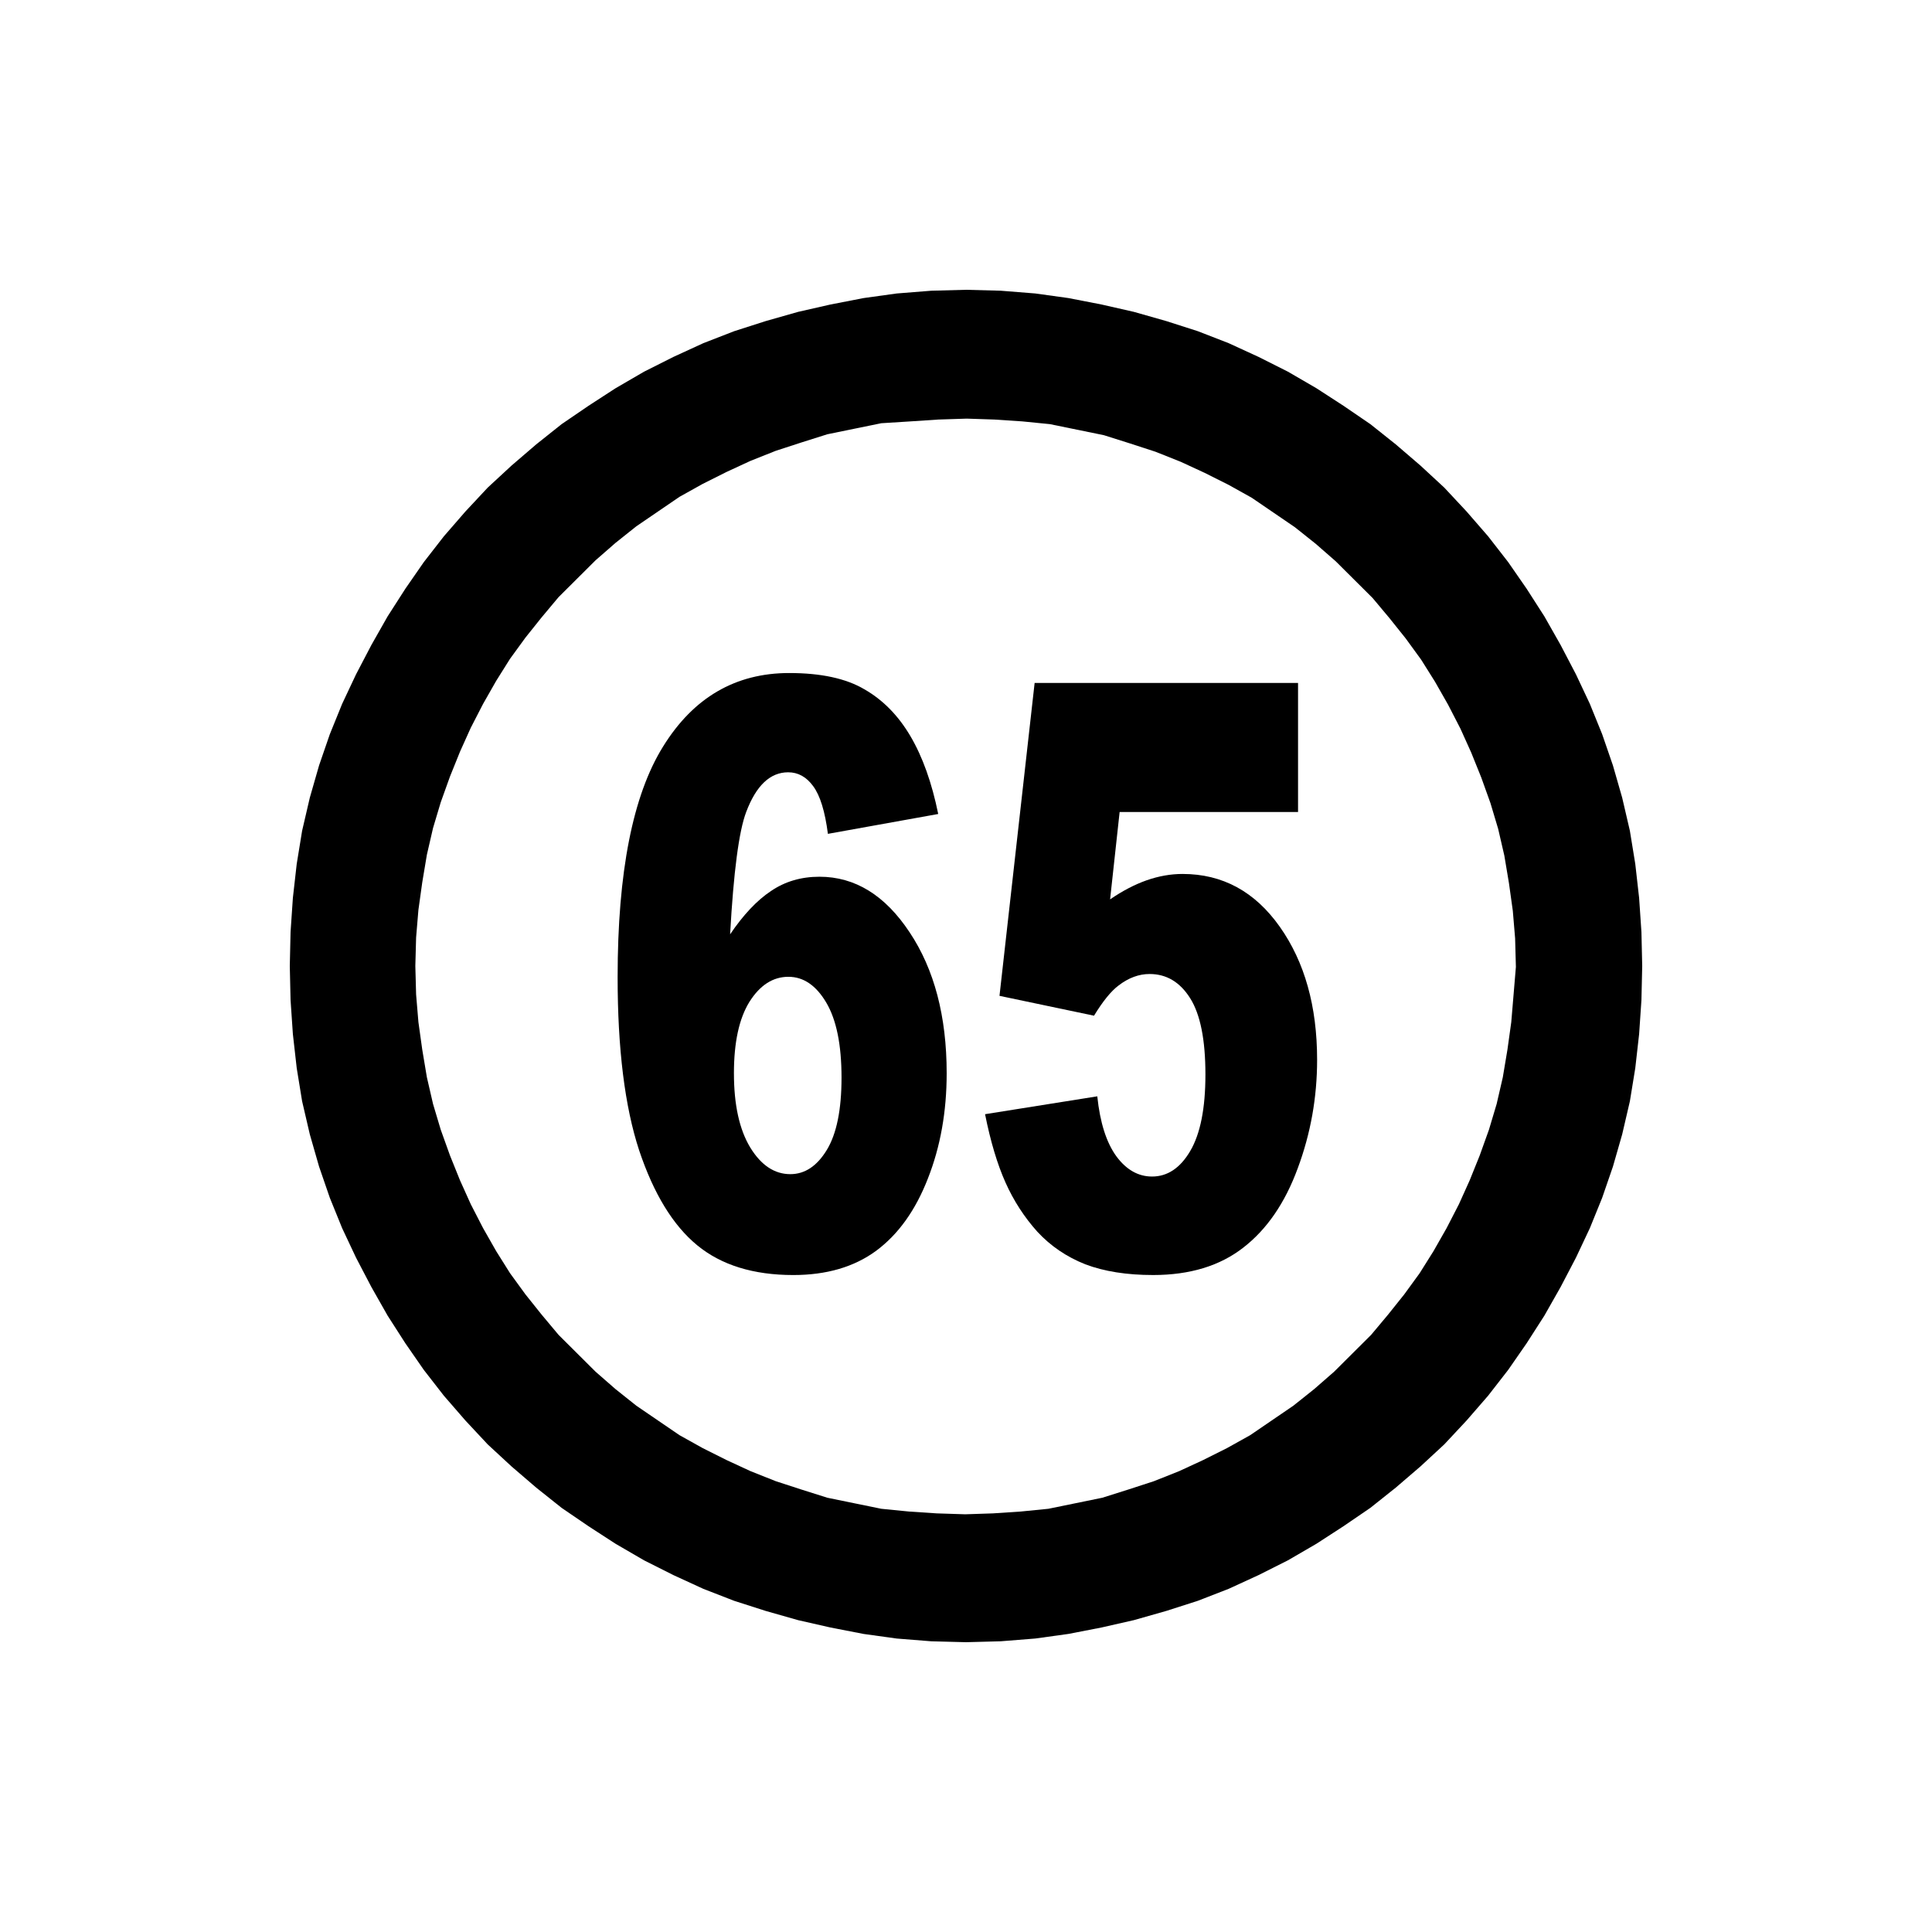
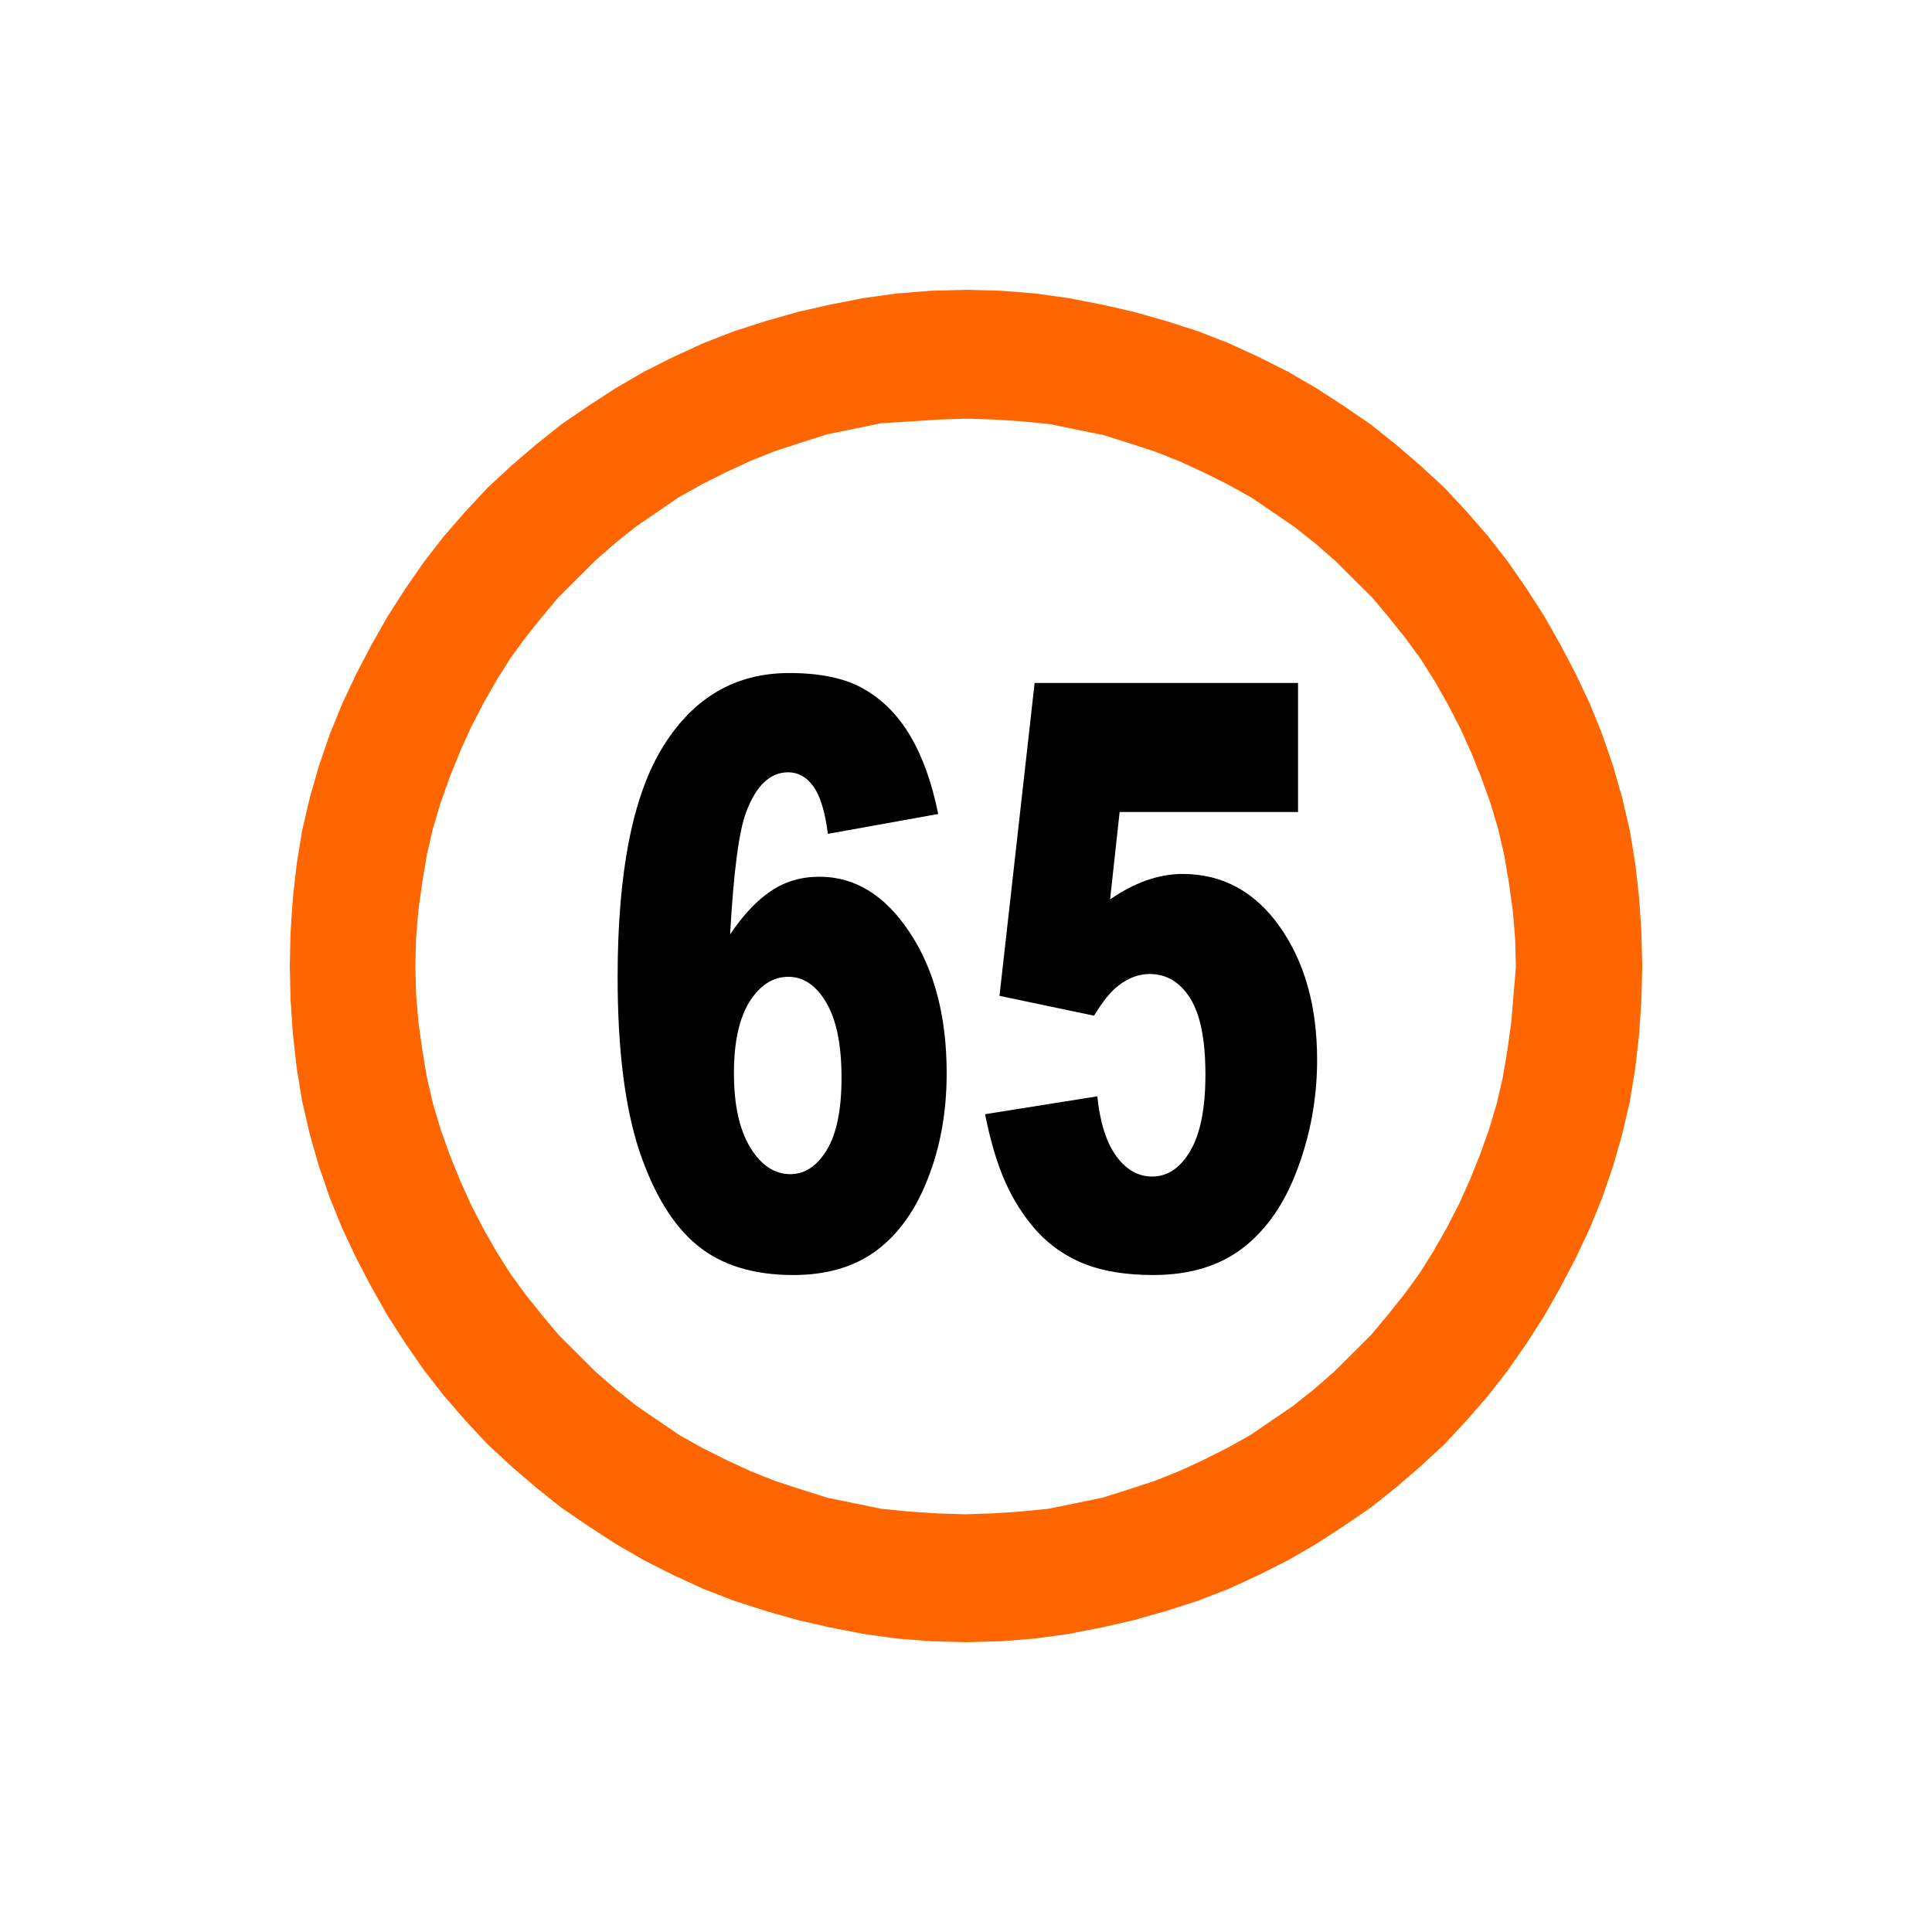
<svg xmlns="http://www.w3.org/2000/svg" version="1.1" id="Layer_1" x="0px" y="0px" viewBox="0 0 250 250" style="enable-background:new 0 0 250 250;" xml:space="preserve">
  <defs id="defs4203" />
  <style type="text/css" id="style4196">
	.st0{fill-rule:evenodd;clip-rule:evenodd;}
</style>
-   <path style="clip-rule:evenodd;fill-rule:evenodd" d="m 212.4,120.595 -0.299,-4.405 -0.498,-4.405 -0.698,-4.286 -0.997,-4.286 -1.196,-4.167 -1.395,-4.048 -1.595,-3.929 -1.794,-3.81 -1.993,-3.81 -2.093,-3.69 -2.292,-3.571 -2.392,-3.452 -2.591,-3.333 -2.79,-3.214 -2.89,-3.095 -3.089,-2.857 -3.189,-2.738 -3.289,-2.619 -3.488,-2.381 -3.488,-2.262 -3.687,-2.143 -3.787,-1.905 -3.887,-1.786 -3.986,-1.548 -4.086,-1.31 -4.186,-1.19 -4.186,-0.952 -4.285,-0.833 -4.285,-0.595 -4.485,-0.357 L 125,37.5 l -4.485,0.119 -4.485,0.357 -4.285,0.595 -4.285,0.833 -4.186,0.952 -4.186,1.19 -4.086,1.31 -3.986,1.548 -3.887,1.786 -3.787,1.905 -3.687,2.143 -3.488,2.262 -3.488,2.381 -3.289,2.619 -3.189,2.738 -3.089,2.857 -2.89,3.095 -2.79,3.214 -2.591,3.333 -2.392,3.452 -2.292,3.571 -2.093,3.69 -1.993,3.81 -1.794,3.81 -1.595,3.929 -1.395,4.048 -1.196,4.167 -0.997,4.286 -0.698,4.286 -0.498,4.405 -0.299,4.405 -0.1,4.405 0.1,4.405 0.299,4.405 0.498,4.405 0.698,4.286 0.997,4.286 1.196,4.167 1.395,4.048 1.595,3.929 1.794,3.81 1.993,3.81 2.093,3.69 2.292,3.571 2.392,3.452 2.591,3.333 2.79,3.214 2.89,3.095 3.089,2.857 3.189,2.738 3.289,2.619 3.488,2.381 3.488,2.262 3.687,2.143 3.787,1.905 3.887,1.786 3.986,1.548 4.086,1.31 4.186,1.19 4.186,0.952 4.285,0.833 4.285,0.595 4.485,0.357 L 125,212.5 l 4.485,-0.119 4.485,-0.357 4.285,-0.595 4.285,-0.833 4.186,-0.952 4.186,-1.19 4.086,-1.31 3.986,-1.548 3.887,-1.786 3.787,-1.905 3.687,-2.143 3.488,-2.262 3.488,-2.381 3.289,-2.619 3.189,-2.738 3.089,-2.857 2.89,-3.095 2.79,-3.214 2.591,-3.333 2.392,-3.452 2.292,-3.571 2.093,-3.69 1.993,-3.81 1.794,-3.81 1.595,-3.929 1.395,-4.048 1.196,-4.167 0.997,-4.286 0.698,-4.286 0.498,-4.405 0.299,-4.405 0.1,-4.405 -0.1,-4.405 z m -16.543,8.095 -0.299,3.571 -0.498,3.571 -0.598,3.571 -0.797,3.452 -0.997,3.333 -1.196,3.333 -1.296,3.214 -1.395,3.095 -1.595,3.095 -1.694,2.976 -1.794,2.857 -1.993,2.738 -2.093,2.619 -2.192,2.619 -2.392,2.381 -2.392,2.381 -2.591,2.262 -2.691,2.143 -2.79,1.905 -2.79,1.905 -2.99,1.667 -3.089,1.548 -3.089,1.429 -3.289,1.31 -3.289,1.071 -3.388,1.071 -3.488,0.714 -3.488,0.714 -3.588,0.357 -3.588,0.238 -3.588,0.119 -3.687,-0.119 -3.588,-0.238 -3.588,-0.357 -3.488,-0.714 -3.488,-0.714 -3.388,-1.071 -3.289,-1.071 -3.289,-1.31 -3.089,-1.429 -3.089,-1.548 -2.99,-1.667 -2.79,-1.905 -2.79,-1.905 -2.691,-2.143 -2.591,-2.262 -2.392,-2.381 -2.392,-2.381 -2.192,-2.619 -2.093,-2.619 -1.993,-2.738 -1.794,-2.857 -1.694,-2.976 -1.595,-3.095 -1.395,-3.095 -1.296,-3.214 -1.196,-3.333 -0.997,-3.333 -0.797,-3.452 -0.598,-3.571 -0.498,-3.571 -0.299,-3.571 -0.1,-3.69 0.1,-3.69 0.299,-3.571 0.498,-3.571 0.598,-3.571 0.797,-3.452 0.997,-3.333 1.196,-3.333 1.296,-3.214 1.395,-3.095 1.595,-3.095 1.694,-2.976 1.794,-2.857 1.993,-2.738 2.093,-2.619 2.192,-2.619 2.392,-2.381 2.392,-2.381 2.591,-2.262 2.691,-2.143 2.79,-1.905 2.79,-1.905 2.99,-1.667 3.089,-1.548 3.089,-1.429 3.289,-1.31 3.289,-1.071 3.388,-1.071 3.488,-0.714 3.488,-0.714 3.787,-0.238 3.588,-0.238 3.687,-0.119 3.588,0.119 3.588,0.238 3.588,0.357 3.488,0.714 3.488,0.714 3.388,1.071 3.289,1.071 3.289,1.31 3.089,1.429 3.089,1.548 2.99,1.667 2.79,1.905 2.79,1.905 2.691,2.143 2.591,2.262 2.392,2.381 2.392,2.381 2.192,2.619 2.093,2.619 1.993,2.738 1.794,2.857 1.694,2.976 1.595,3.095 1.395,3.095 1.296,3.214 1.196,3.333 0.997,3.333 0.797,3.452 0.598,3.571 0.498,3.571 0.299,3.571 0.1,3.69 -0.299,3.571 z" class="st0" id="XMLID_13_" />
+   <path style="clip-rule:evenodd;fill-rule:evenodd;fill:#ff6600" d="m 212.4,120.595 -0.299,-4.405 -0.498,-4.405 -0.698,-4.286 -0.997,-4.286 -1.196,-4.167 -1.395,-4.048 -1.595,-3.929 -1.794,-3.81 -1.993,-3.81 -2.093,-3.69 -2.292,-3.571 -2.392,-3.452 -2.591,-3.333 -2.79,-3.214 -2.89,-3.095 -3.089,-2.857 -3.189,-2.738 -3.289,-2.619 -3.488,-2.381 -3.488,-2.262 -3.687,-2.143 -3.787,-1.905 -3.887,-1.786 -3.986,-1.548 -4.086,-1.31 -4.186,-1.19 -4.186,-0.952 -4.285,-0.833 -4.285,-0.595 -4.485,-0.357 L 125,37.5 l -4.485,0.119 -4.485,0.357 -4.285,0.595 -4.285,0.833 -4.186,0.952 -4.186,1.19 -4.086,1.31 -3.986,1.548 -3.887,1.786 -3.787,1.905 -3.687,2.143 -3.488,2.262 -3.488,2.381 -3.289,2.619 -3.189,2.738 -3.089,2.857 -2.89,3.095 -2.79,3.214 -2.591,3.333 -2.392,3.452 -2.292,3.571 -2.093,3.69 -1.993,3.81 -1.794,3.81 -1.595,3.929 -1.395,4.048 -1.196,4.167 -0.997,4.286 -0.698,4.286 -0.498,4.405 -0.299,4.405 -0.1,4.405 0.1,4.405 0.299,4.405 0.498,4.405 0.698,4.286 0.997,4.286 1.196,4.167 1.395,4.048 1.595,3.929 1.794,3.81 1.993,3.81 2.093,3.69 2.292,3.571 2.392,3.452 2.591,3.333 2.79,3.214 2.89,3.095 3.089,2.857 3.189,2.738 3.289,2.619 3.488,2.381 3.488,2.262 3.687,2.143 3.787,1.905 3.887,1.786 3.986,1.548 4.086,1.31 4.186,1.19 4.186,0.952 4.285,0.833 4.285,0.595 4.485,0.357 L 125,212.5 l 4.485,-0.119 4.485,-0.357 4.285,-0.595 4.285,-0.833 4.186,-0.952 4.186,-1.19 4.086,-1.31 3.986,-1.548 3.887,-1.786 3.787,-1.905 3.687,-2.143 3.488,-2.262 3.488,-2.381 3.289,-2.619 3.189,-2.738 3.089,-2.857 2.89,-3.095 2.79,-3.214 2.591,-3.333 2.392,-3.452 2.292,-3.571 2.093,-3.69 1.993,-3.81 1.794,-3.81 1.595,-3.929 1.395,-4.048 1.196,-4.167 0.997,-4.286 0.698,-4.286 0.498,-4.405 0.299,-4.405 0.1,-4.405 -0.1,-4.405 z m -16.543,8.095 -0.299,3.571 -0.498,3.571 -0.598,3.571 -0.797,3.452 -0.997,3.333 -1.196,3.333 -1.296,3.214 -1.395,3.095 -1.595,3.095 -1.694,2.976 -1.794,2.857 -1.993,2.738 -2.093,2.619 -2.192,2.619 -2.392,2.381 -2.392,2.381 -2.591,2.262 -2.691,2.143 -2.79,1.905 -2.79,1.905 -2.99,1.667 -3.089,1.548 -3.089,1.429 -3.289,1.31 -3.289,1.071 -3.388,1.071 -3.488,0.714 -3.488,0.714 -3.588,0.357 -3.588,0.238 -3.588,0.119 -3.687,-0.119 -3.588,-0.238 -3.588,-0.357 -3.488,-0.714 -3.488,-0.714 -3.388,-1.071 -3.289,-1.071 -3.289,-1.31 -3.089,-1.429 -3.089,-1.548 -2.99,-1.667 -2.79,-1.905 -2.79,-1.905 -2.691,-2.143 -2.591,-2.262 -2.392,-2.381 -2.392,-2.381 -2.192,-2.619 -2.093,-2.619 -1.993,-2.738 -1.794,-2.857 -1.694,-2.976 -1.595,-3.095 -1.395,-3.095 -1.296,-3.214 -1.196,-3.333 -0.997,-3.333 -0.797,-3.452 -0.598,-3.571 -0.498,-3.571 -0.299,-3.571 -0.1,-3.69 0.1,-3.69 0.299,-3.571 0.498,-3.571 0.598,-3.571 0.797,-3.452 0.997,-3.333 1.196,-3.333 1.296,-3.214 1.395,-3.095 1.595,-3.095 1.694,-2.976 1.794,-2.857 1.993,-2.738 2.093,-2.619 2.192,-2.619 2.392,-2.381 2.392,-2.381 2.591,-2.262 2.691,-2.143 2.79,-1.905 2.79,-1.905 2.99,-1.667 3.089,-1.548 3.089,-1.429 3.289,-1.31 3.289,-1.071 3.388,-1.071 3.488,-0.714 3.488,-0.714 3.787,-0.238 3.588,-0.238 3.687,-0.119 3.588,0.119 3.588,0.238 3.588,0.357 3.488,0.714 3.488,0.714 3.388,1.071 3.289,1.071 3.289,1.31 3.089,1.429 3.089,1.548 2.99,1.667 2.79,1.905 2.79,1.905 2.691,2.143 2.591,2.262 2.392,2.381 2.392,2.381 2.192,2.619 2.093,2.619 1.993,2.738 1.794,2.857 1.694,2.976 1.595,3.095 1.395,3.095 1.296,3.214 1.196,3.333 0.997,3.333 0.797,3.452 0.598,3.571 0.498,3.571 0.299,3.571 0.1,3.69 -0.299,3.571 z" class="st0" id="XMLID_13_" />
  <g transform="scale(0.8096328,1.235128)" style="font-style:normal;font-variant:normal;font-weight:900;font-stretch:normal;font-size:83.454px;line-height:125%;font-family:Arial;-inkscape-font-specification:'Arial, Heavy';text-align:start;letter-spacing:0px;word-spacing:0px;writing-mode:lr-tb;text-anchor:start;fill:#000000;fill-opacity:1;stroke:none;stroke-width:1px;stroke-linecap:butt;stroke-linejoin:miter;stroke-opacity:1" id="text5478">
    <g transform="scale(1.022952,0.9775634)" style="font-style:normal;font-weight:normal;font-size:87.158px;line-height:125%;font-family:sans-serif;letter-spacing:0px;word-spacing:0px;fill:#000000;fill-opacity:1;stroke:none;stroke-width:1px;stroke-linecap:butt;stroke-linejoin:miter;stroke-opacity:1" id="text3349">
      <path d="m 146.587,87.236 -17.236,2.128 q -0.681,-3.617 -2.298,-5.107 -1.575,-1.49 -3.915,-1.49 -4.213,0 -6.554,4.256 -1.702,3.064 -2.511,13.108 3.107,-3.149 6.384,-4.639 3.277,-1.532 7.575,-1.532 8.341,0 14.087,5.958 5.788,5.958 5.788,15.108 0,6.171 -2.936,11.278 -2.894,5.107 -8.086,7.746 -5.149,2.596 -12.938,2.596 -9.363,0 -15.023,-3.192 -5.66,-3.192 -9.065,-10.171 -3.362,-7.022 -3.362,-18.555 0,-16.895 7.107,-24.726 7.107,-7.873 19.704,-7.873 7.448,0 11.746,1.745 4.341,1.702 7.192,5.022 2.851,3.32 4.341,8.341 z m -31.918,27.79 q 0,5.064 2.553,7.958 2.553,2.851 6.256,2.851 3.405,0 5.703,-2.596 2.298,-2.596 2.298,-7.746 0,-5.277 -2.383,-8.043 -2.383,-2.766 -5.916,-2.766 -3.617,0 -6.086,2.681 -2.426,2.681 -2.426,7.66 z" style="font-style:normal;font-variant:normal;font-weight:900;font-stretch:normal;font-size:87.158px;line-height:125%;font-family:Arial;-inkscape-font-specification:'Arial, Heavy';text-align:start;writing-mode:lr-tb;text-anchor:start" id="path3436" />
      <path d="m 161.652,73.192 41.153,0 0,13.831 -27.875,0 -1.49,9.363 q 2.894,-1.362 5.703,-2.043 2.851,-0.681 5.618,-0.681 9.363,0 15.193,5.66 5.83,5.66 5.83,14.257 0,6.043 -3.022,11.618 -2.979,5.575 -8.512,8.512 -5.49,2.936 -14.087,2.936 -6.171,0 -10.597,-1.149 -4.383,-1.192 -7.49,-3.49 -3.064,-2.341 -4.979,-5.277 -1.915,-2.936 -3.192,-7.32 l 17.534,-1.915 q 0.638,4.213 2.979,6.426 2.341,2.17 5.575,2.17 3.617,0 5.958,-2.724 2.383,-2.766 2.383,-8.214 0,-5.575 -2.383,-8.171 -2.383,-2.596 -6.341,-2.596 -2.511,0 -4.852,1.234 -1.745,0.894 -3.83,3.234 l -14.768,-2.128 5.49,-33.535 z" style="font-style:normal;font-variant:normal;font-weight:900;font-stretch:normal;font-size:87.158px;line-height:125%;font-family:Arial;-inkscape-font-specification:'Arial, Heavy';text-align:start;writing-mode:lr-tb;text-anchor:start" id="path3438" />
    </g>
  </g>
</svg>
